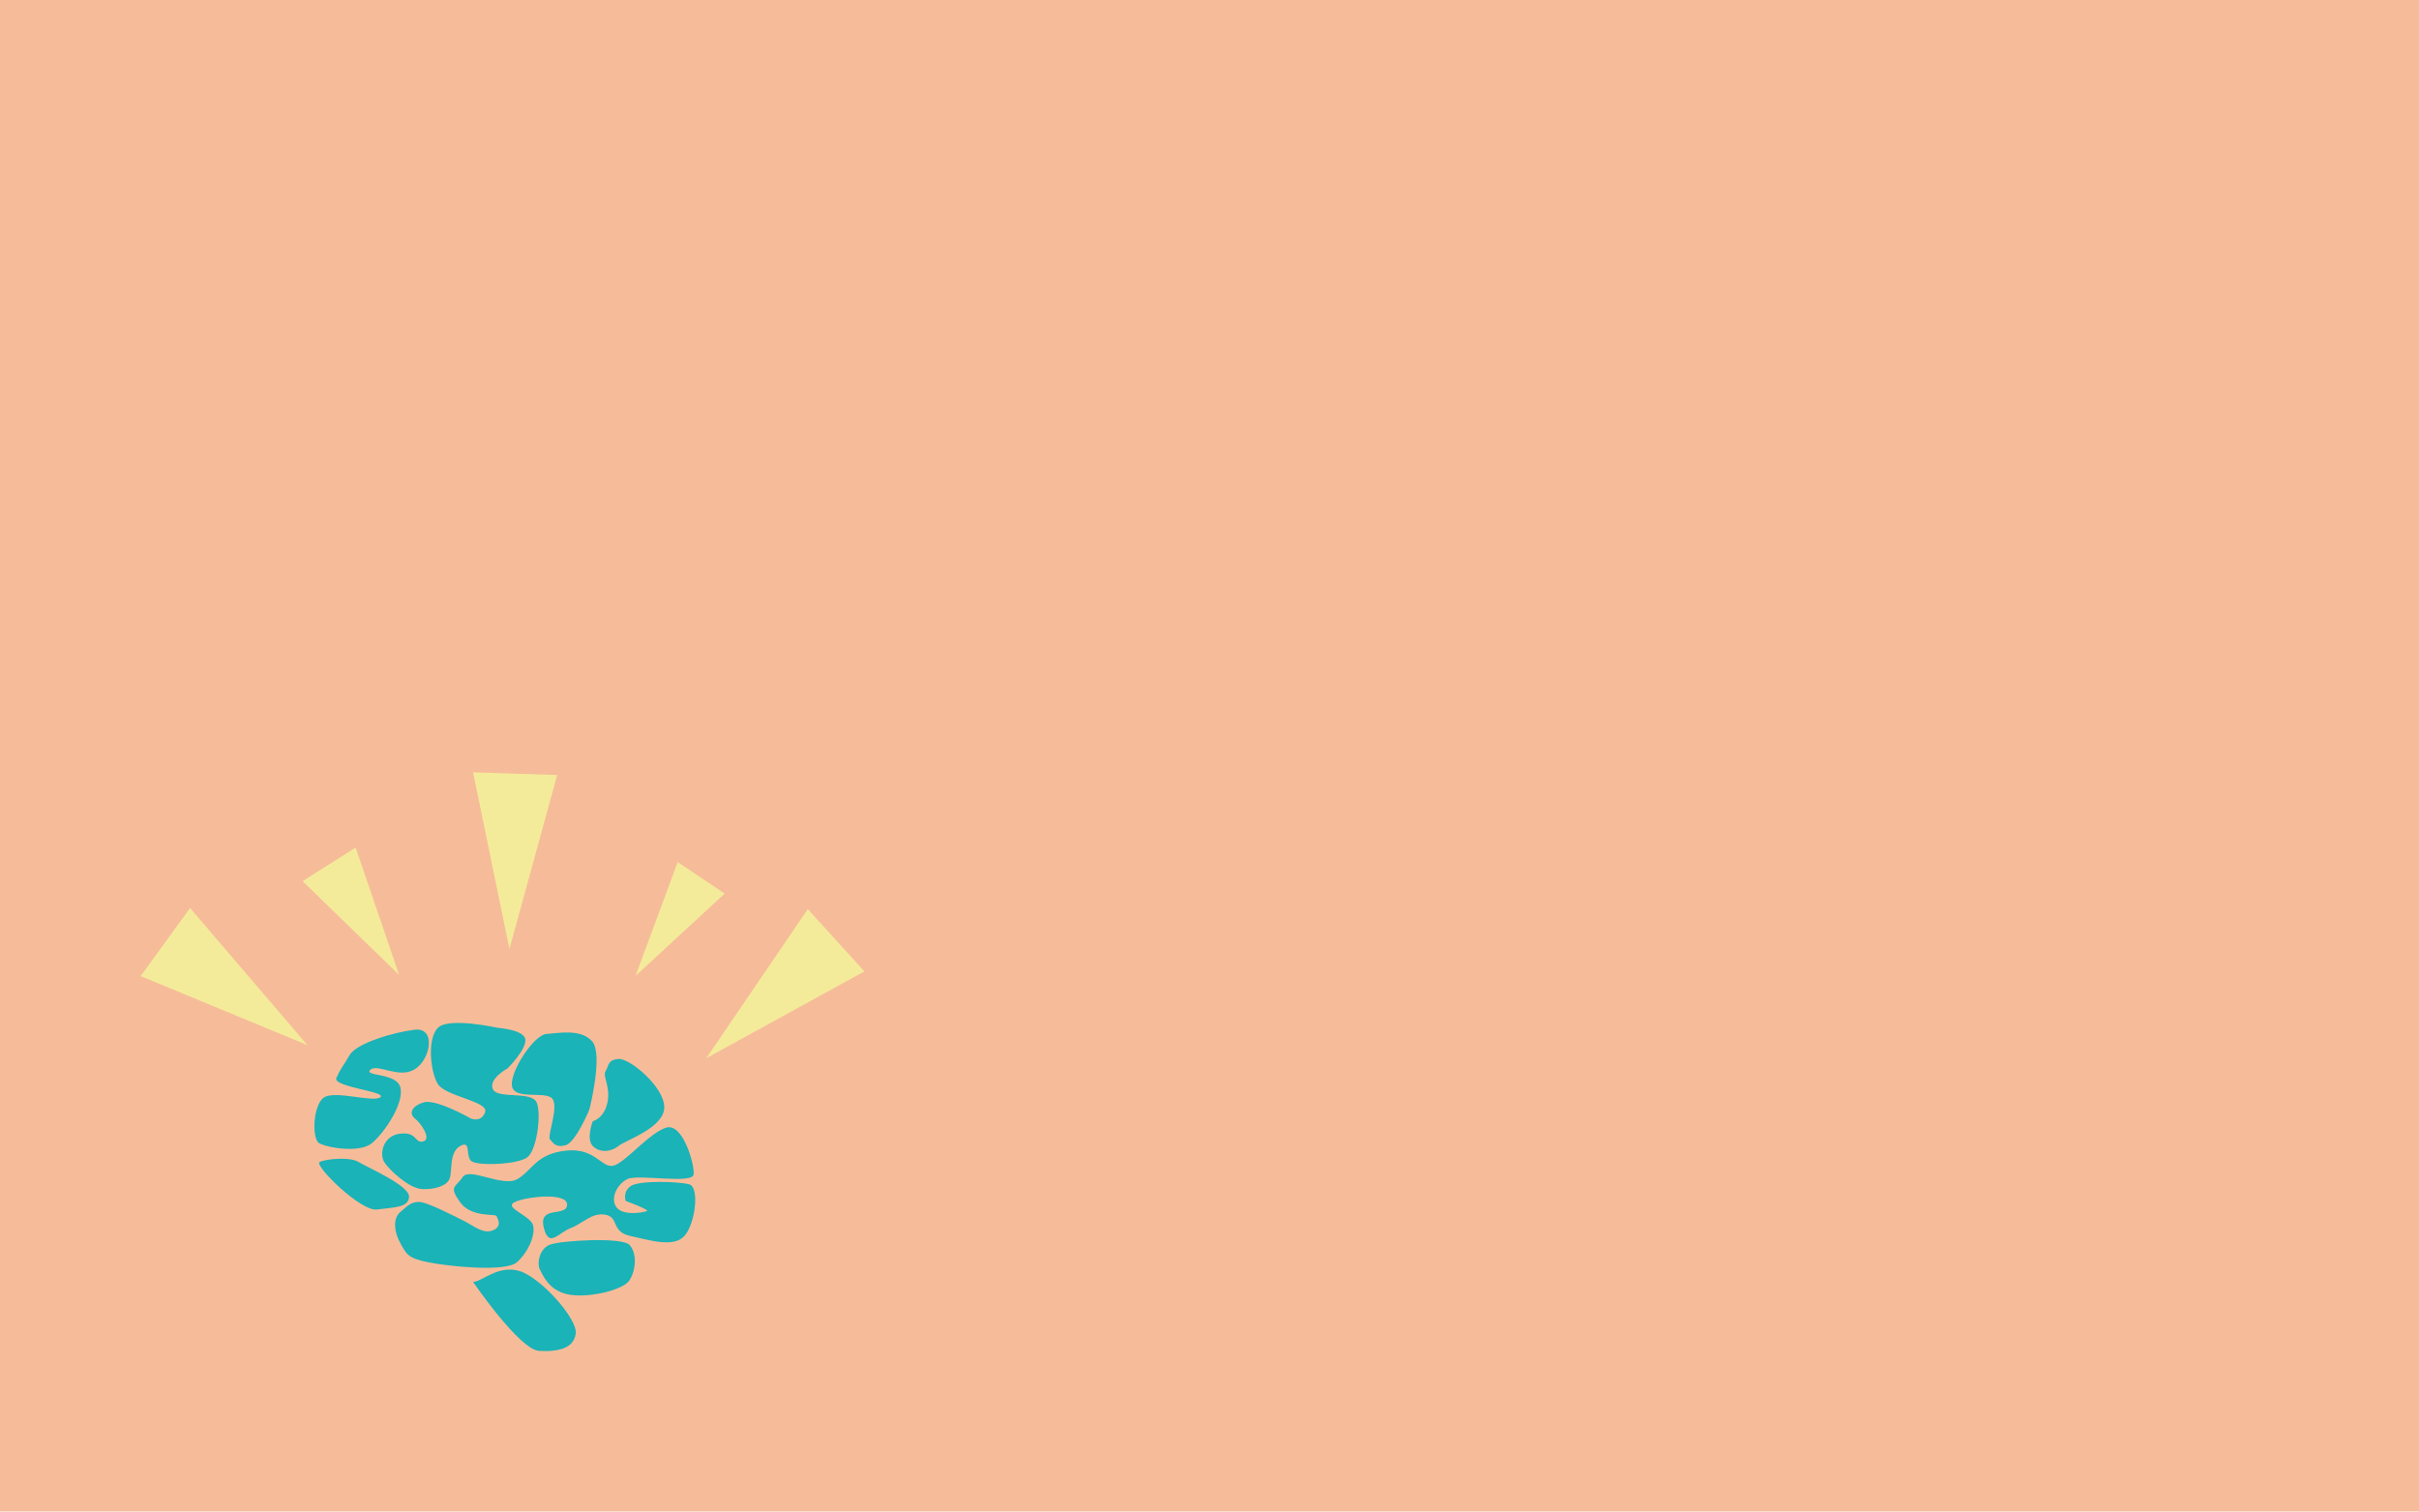
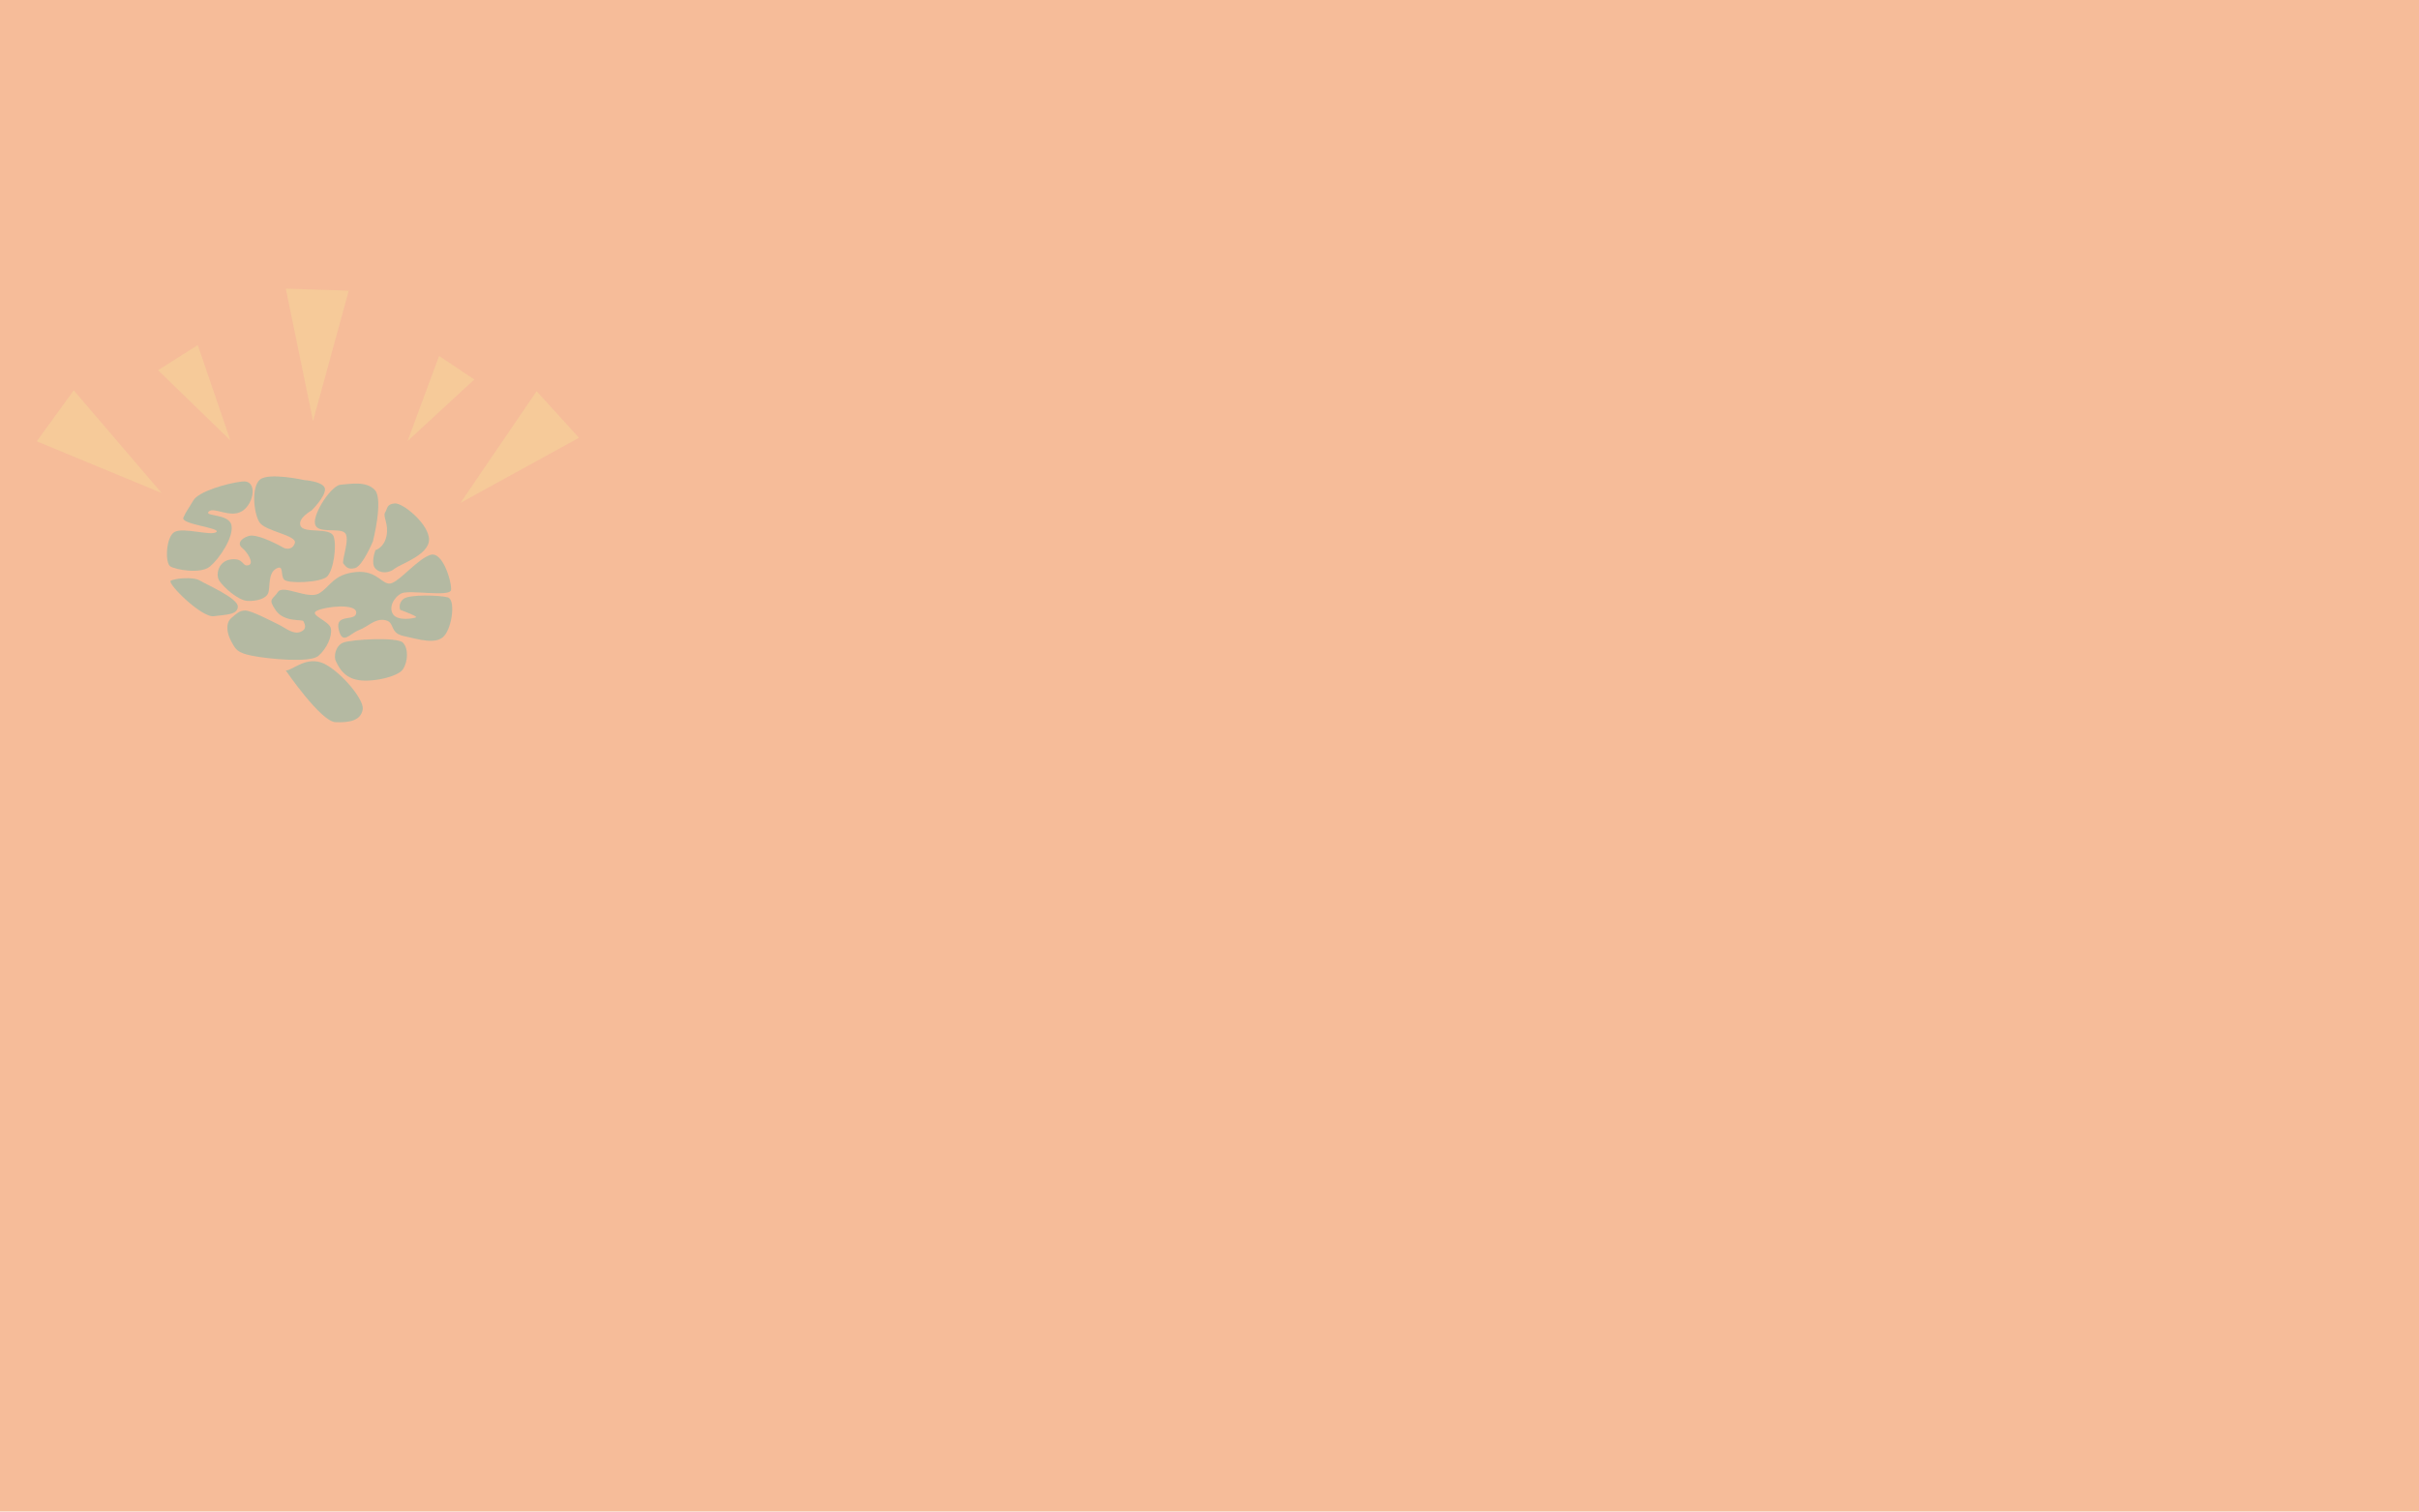
<svg xmlns="http://www.w3.org/2000/svg" version="1.1" id="Layer_1" x="0px" y="0px" width="1280px" height="800px" viewBox="0 0 1280 800" enable-background="new 0 0 1280 800" xml:space="preserve">
  <path fill="#22B573" d="M677.992,424.881l0.199,1.479l-2.217,0.459l-0.299,3.142h2.656l3.535-0.345l1.818-2.157l-1.938-0.757  l-1.059-1.216l-1.598-2.577l-0.76-3.638l-2.996,0.599l-0.84,1.299v1.438l1.439,0.977L677.992,424.881z M677.992,424.881" />
  <path fill="#22B573" d="M675.455,426.104l0.16-1.979l-1.758-0.762l-2.457,0.562l-1.818,2.937v1.875h2.117L675.455,426.104z   M675.455,426.104" />
  <path fill="#22B573" d="M624.935,434.47" />
  <rect fill="#F6BC99" width="1280" height="800" />
-   <g>
+   <g opacity="0.3">
    <g>
-       <polygon fill="#F4EB9A" points="74.443,516.617 87.508,498.611 100.574,480.605 131.599,516.862 162.623,553.118 118.532,534.867       " />
-       <polygon fill="#F4EB9A" points="160.129,466.369 174.15,457.491 188.171,448.613 199.678,482.298 211.185,515.982     185.657,491.176   " />
-       <polygon fill="#F4EB9A" points="250.331,408.768 272.566,409.486 294.801,410.205 282.184,456.225 269.565,502.244     259.948,455.505   " />
-       <polygon fill="#F4EB9A" points="358.592,456.305 371.023,464.625 383.453,472.947 359.88,494.714 336.308,516.48 347.451,486.392       " />
-       <polygon fill="#F4EB9A" points="427.449,481.195 442.41,497.66 457.37,514.125 415.546,537.098 373.722,560.07 400.586,520.633       " />
+       <polygon fill="#F4EB9A" points="19.443,233.575 29.232,220.084 39.022,206.593 62.268,233.759 85.513,260.924 52.478,247.249       " />
+       <polygon fill="#F4EB9A" points="83.644,195.926 94.149,189.274 104.655,182.623 113.277,207.861 121.898,233.1 102.771,214.513       " />
+       <polygon fill="#F4EB9A" points="151.229,152.768 167.889,153.306 184.549,153.845 175.095,188.325 165.641,222.806     158.435,187.786   " />
+       <polygon fill="#F4EB9A" points="232.345,188.385 241.659,194.62 250.972,200.855 233.311,217.164 215.648,233.473     223.997,210.928   " />
+       <polygon fill="#F4EB9A" points="283.937,207.035 295.146,219.372 306.356,231.708 275.019,248.92 243.681,266.133 263.81,236.584       " />
    </g>
    <g>
-       <path fill="#19B3B8" d="M211.942,575.858c-1.729-8.344-19.662-6.022-16.019-9.616s15.098,4.937,23.577-0.326    s11.266-22.231,0-20.916s-30.862,7.15-34.487,13.401s-4.936,7.314-7.024,12.114s26.97,7.256,23.274,10.194s-23.478-3.605-29.587,0    s-6.716,21.895-2.913,24.25s21.458,5.645,28.131,0S213.672,584.202,211.942,575.858z M211.942,575.858" />
-       <path fill="#19B3B8" d="M189.772,615.031c-4.781-2.939-17.471-1.635-20.622,0s21.735,26.325,30.327,25.125    s16.851-0.839,16.972-6.795S194.553,617.971,189.772,615.031z M189.772,615.031" />
-       <path fill="#19B3B8" d="M331.12,635.649c0,0,12.782,4.661,11.164,5.339s-12.419,2.772-16.019-1.941s0.25-12.38,5.825-15.047    s34.277,2.858,34.926-2.404s-5.773-27.582-14.562-24.756s-20.532,17.31-27.16,19.901s-9.779-9.452-25.704-7.764    S281.775,619.334,273.888,624s-25.412-6.511-29.102-0.972s-7.459,4.575-1.456,13.106s18.786,6.059,19.416,7.512    s3.197,5.386-1.941,7.536s-10.391-2.548-15.048-4.854c-4.997-2.475-20.076-10.392-24.25-10.193s-5.519,1.814-9.68,5.34    s-3.173,10.77,0,16.48s3.877,8.009,15.025,10.193s40.62,5.148,46.55,0s9.877-14.017,8.737-19.416s-15.739-9.427-9.939-12.413    s27.953-5.471,27.876,1.271s-15.082,0.214-12.413,11.812s7.676,3.099,14.354,0.555s11.243-8.429,18.445-7.026    s2.825,9.018,13.014,11.21s23.126,6.485,28.824-0.161s7.869-25.627,2.45-27.137s-26.964-2.271-31.205,1.04    S331.12,635.649,331.12,635.649z M331.12,635.649" />
-       <path fill="#19B3B8" d="M250.331,678.492c0,0,24.61,35.979,34.958,36.495c10.347,0.519,18.157-1.305,19.356-9.047    c1.198-7.741-18.485-29.827-29.788-33.234S254.854,678.492,250.331,678.492L250.331,678.492z M259.302,676.863" />
-       <path fill="#19B3B8" d="M285.69,671.937c1.638,3.043,4.502,10.797,14.54,13.083s29.229-1.94,32.8-7.327s4.096-14.671,0-18.862    s-36.653-2.284-42.208,0S284.052,668.894,285.69,671.937z M285.69,671.937" />
-       <path fill="#19B3B8" d="M292.115,581.326c3.884,4.005-2.71,19.997-1.086,21.728s2.866,4.544,8.252,3.077    s12.598-18.911,12.598-18.911s7.458-29.234,1.456-36.062s-17.826-4.318-24.247-3.906s-19.291,19.723-18.191,27.44    S288.231,577.321,292.115,581.326z M292.115,581.326" />
-       <path fill="#19B3B8" d="M313.668,593.444c0,0-3.665,9.312,0,13.101s9.849,3.123,13.568,0s24.065-9.511,24.248-20.361    s-18.344-26.223-24.248-25.703s-4.975,3.666-6.772,6.426s2.739,8.098,0.971,16.596S313.668,593.444,313.668,593.444z     M313.668,593.444" />
-       <path fill="#19B3B8" d="M224.006,583.502c-6.673,2.164-7.531,6.177-4.438,8.504s8.978,10.903,4.372,12.115    s-2.952-5.109-12.112-4.115s-11.19,10.724-8.509,15.025s13.214,13.98,19.948,14.308s13.422-1.69,14.745-5.778    s-0.314-13.804,5.504-17.016s2.795,4.751,5.64,7.77s25.299,2.099,30.072-1.941s7.272-21.961,4.854-28.616    s-20.805-1.812-23.276-7.284s7.764-11.023,7.764-11.023s9.482-9.363,9.457-14.906s-14.748-6.566-14.748-6.566    s-25.196-5.612-31.274-0.255s-4.403,23.309-0.37,29.96s27.086,9.206,25.06,14.929s-7.539,3.396-7.539,3.396    S230.679,581.338,224.006,583.502z M224.006,583.502" />
+       <path fill="#19B3B8" d="M122.466,277.962c-1.295-6.251-14.732-4.512-12.002-7.205s11.312,3.699,17.665-0.244    c6.353-3.943,8.441-16.657,0-15.672c-8.441,0.986-23.124,5.357-25.839,10.041c-2.716,4.684-3.699,5.48-5.263,9.077    c-1.565,3.596,20.208,5.437,17.438,7.638c-2.769,2.202-17.591-2.702-22.168,0c-4.577,2.701-5.033,16.405-2.183,18.169    c2.85,1.765,16.078,4.229,21.078,0C116.191,295.538,123.762,284.214,122.466,277.962z M122.466,277.962" />
+       <path fill="#19B3B8" d="M105.854,307.313c-3.582-2.202-13.09-1.225-15.451,0c-2.361,1.225,16.285,19.725,22.723,18.825    c6.438-0.899,12.625-0.628,12.716-5.091C125.934,316.584,109.437,309.516,105.854,307.313z M105.854,307.313" />
+       <path fill="#19B3B8" d="M211.761,322.762c0,0,9.577,3.492,8.365,4c-1.212,0.508-9.306,2.077-12.002-1.455    s0.187-9.276,4.365-11.274c4.178-1.999,25.682,2.142,26.169-1.802c0.486-3.943-4.326-20.666-10.911-18.548    s-15.384,12.969-20.35,14.911c-4.967,1.942-7.327-7.082-19.259-5.817c-11.932,1.265-13.349,7.76-19.259,11.256    c-5.91,3.496-19.04-4.878-21.805-0.728c-2.765,4.15-5.589,3.428-1.091,9.82c4.498,6.393,14.075,4.54,14.547,5.628    c0.473,1.089,2.396,4.036-1.455,5.646c-3.85,1.611-7.786-1.909-11.275-3.637c-3.744-1.854-15.042-7.786-18.169-7.638    c-3.127,0.149-4.135,1.36-7.252,4.001c-3.118,2.642-2.377,8.069,0,12.349c2.377,4.279,2.905,6,11.257,7.637    c8.353,1.637,30.435,3.857,34.878,0c4.444-3.857,7.4-10.502,6.546-14.548c-0.854-4.045-11.792-7.063-7.447-9.3    c4.346-2.238,20.944-4.099,20.887,0.953c-0.058,5.052-11.3,0.16-9.3,8.85c2,8.69,5.751,2.322,10.755,0.416    c5.004-1.906,8.424-6.315,13.821-5.265c5.396,1.051,2.116,6.756,9.75,8.399s17.327,4.859,21.597-0.121s5.896-19.201,1.836-20.333    s-20.203-1.701-23.381,0.779C210.402,319.423,211.761,322.762,211.761,322.762z M211.761,322.762" />
+       <path fill="#19B3B8" d="M151.229,354.862c0,0,18.439,26.957,26.192,27.344c7.753,0.389,13.604-0.978,14.503-6.779    c0.898-5.8-13.85-22.348-22.319-24.901C161.136,347.974,154.618,354.862,151.229,354.862L151.229,354.862z M157.951,353.642" />
+       <path fill="#19B3B8" d="M177.722,349.95c1.227,2.28,3.374,8.09,10.894,9.803c7.521,1.713,21.9-1.454,24.576-5.49    s3.069-10.992,0-14.133s-27.463-1.711-31.625,0S176.495,347.67,177.722,349.95z M177.722,349.95" />
+       <path fill="#19B3B8" d="M182.537,282.059c2.91,3.001-2.031,14.983-0.814,16.28c1.216,1.296,2.147,3.405,6.183,2.306    c4.036-1.099,9.439-14.169,9.439-14.169s5.588-21.904,1.091-27.02c-4.497-5.115-13.357-3.236-18.167-2.927    c-4.811,0.309-14.454,14.777-13.63,20.56C167.461,282.872,179.626,279.059,182.537,282.059z M182.537,282.059" />
+       <path fill="#19B3B8" d="M198.685,291.139c0,0-2.746,6.978,0,9.816s7.38,2.34,10.167,0s18.031-7.126,18.167-15.256    c0.137-8.13-13.745-19.647-18.167-19.258c-4.423,0.389-3.728,2.747-5.074,4.814c-1.347,2.068,2.052,6.067,0.727,12.435    S198.685,291.139,198.685,291.139z M198.685,291.139" />
+       <path fill="#19B3B8" d="M131.505,283.689c-5,1.622-5.643,4.628-3.325,6.372c2.317,1.744,6.727,8.169,3.275,9.078    c-3.452,0.908-2.211-3.828-9.075-3.083c-6.864,0.745-8.385,8.035-6.375,11.258s9.901,10.475,14.946,10.72    s10.057-1.267,11.047-4.329c0.991-3.063-0.235-10.343,4.124-12.75c4.359-2.406,2.094,3.56,4.226,5.821    c2.132,2.262,18.956,1.573,22.532-1.455c3.576-3.027,5.449-16.454,3.637-21.441c-1.812-4.986-15.588-1.357-17.44-5.458    c-1.852-4.101,5.817-8.26,5.817-8.26s7.105-7.016,7.086-11.168c-0.019-4.153-11.05-4.92-11.05-4.92s-18.878-4.205-23.432-0.191    c-4.554,4.014-3.299,17.464-0.277,22.448c3.021,4.983,20.295,6.897,18.776,11.186c-1.519,4.288-5.648,2.544-5.648,2.544    S136.504,282.068,131.505,283.689z M131.505,283.689" />
    </g>
  </g>
</svg>
